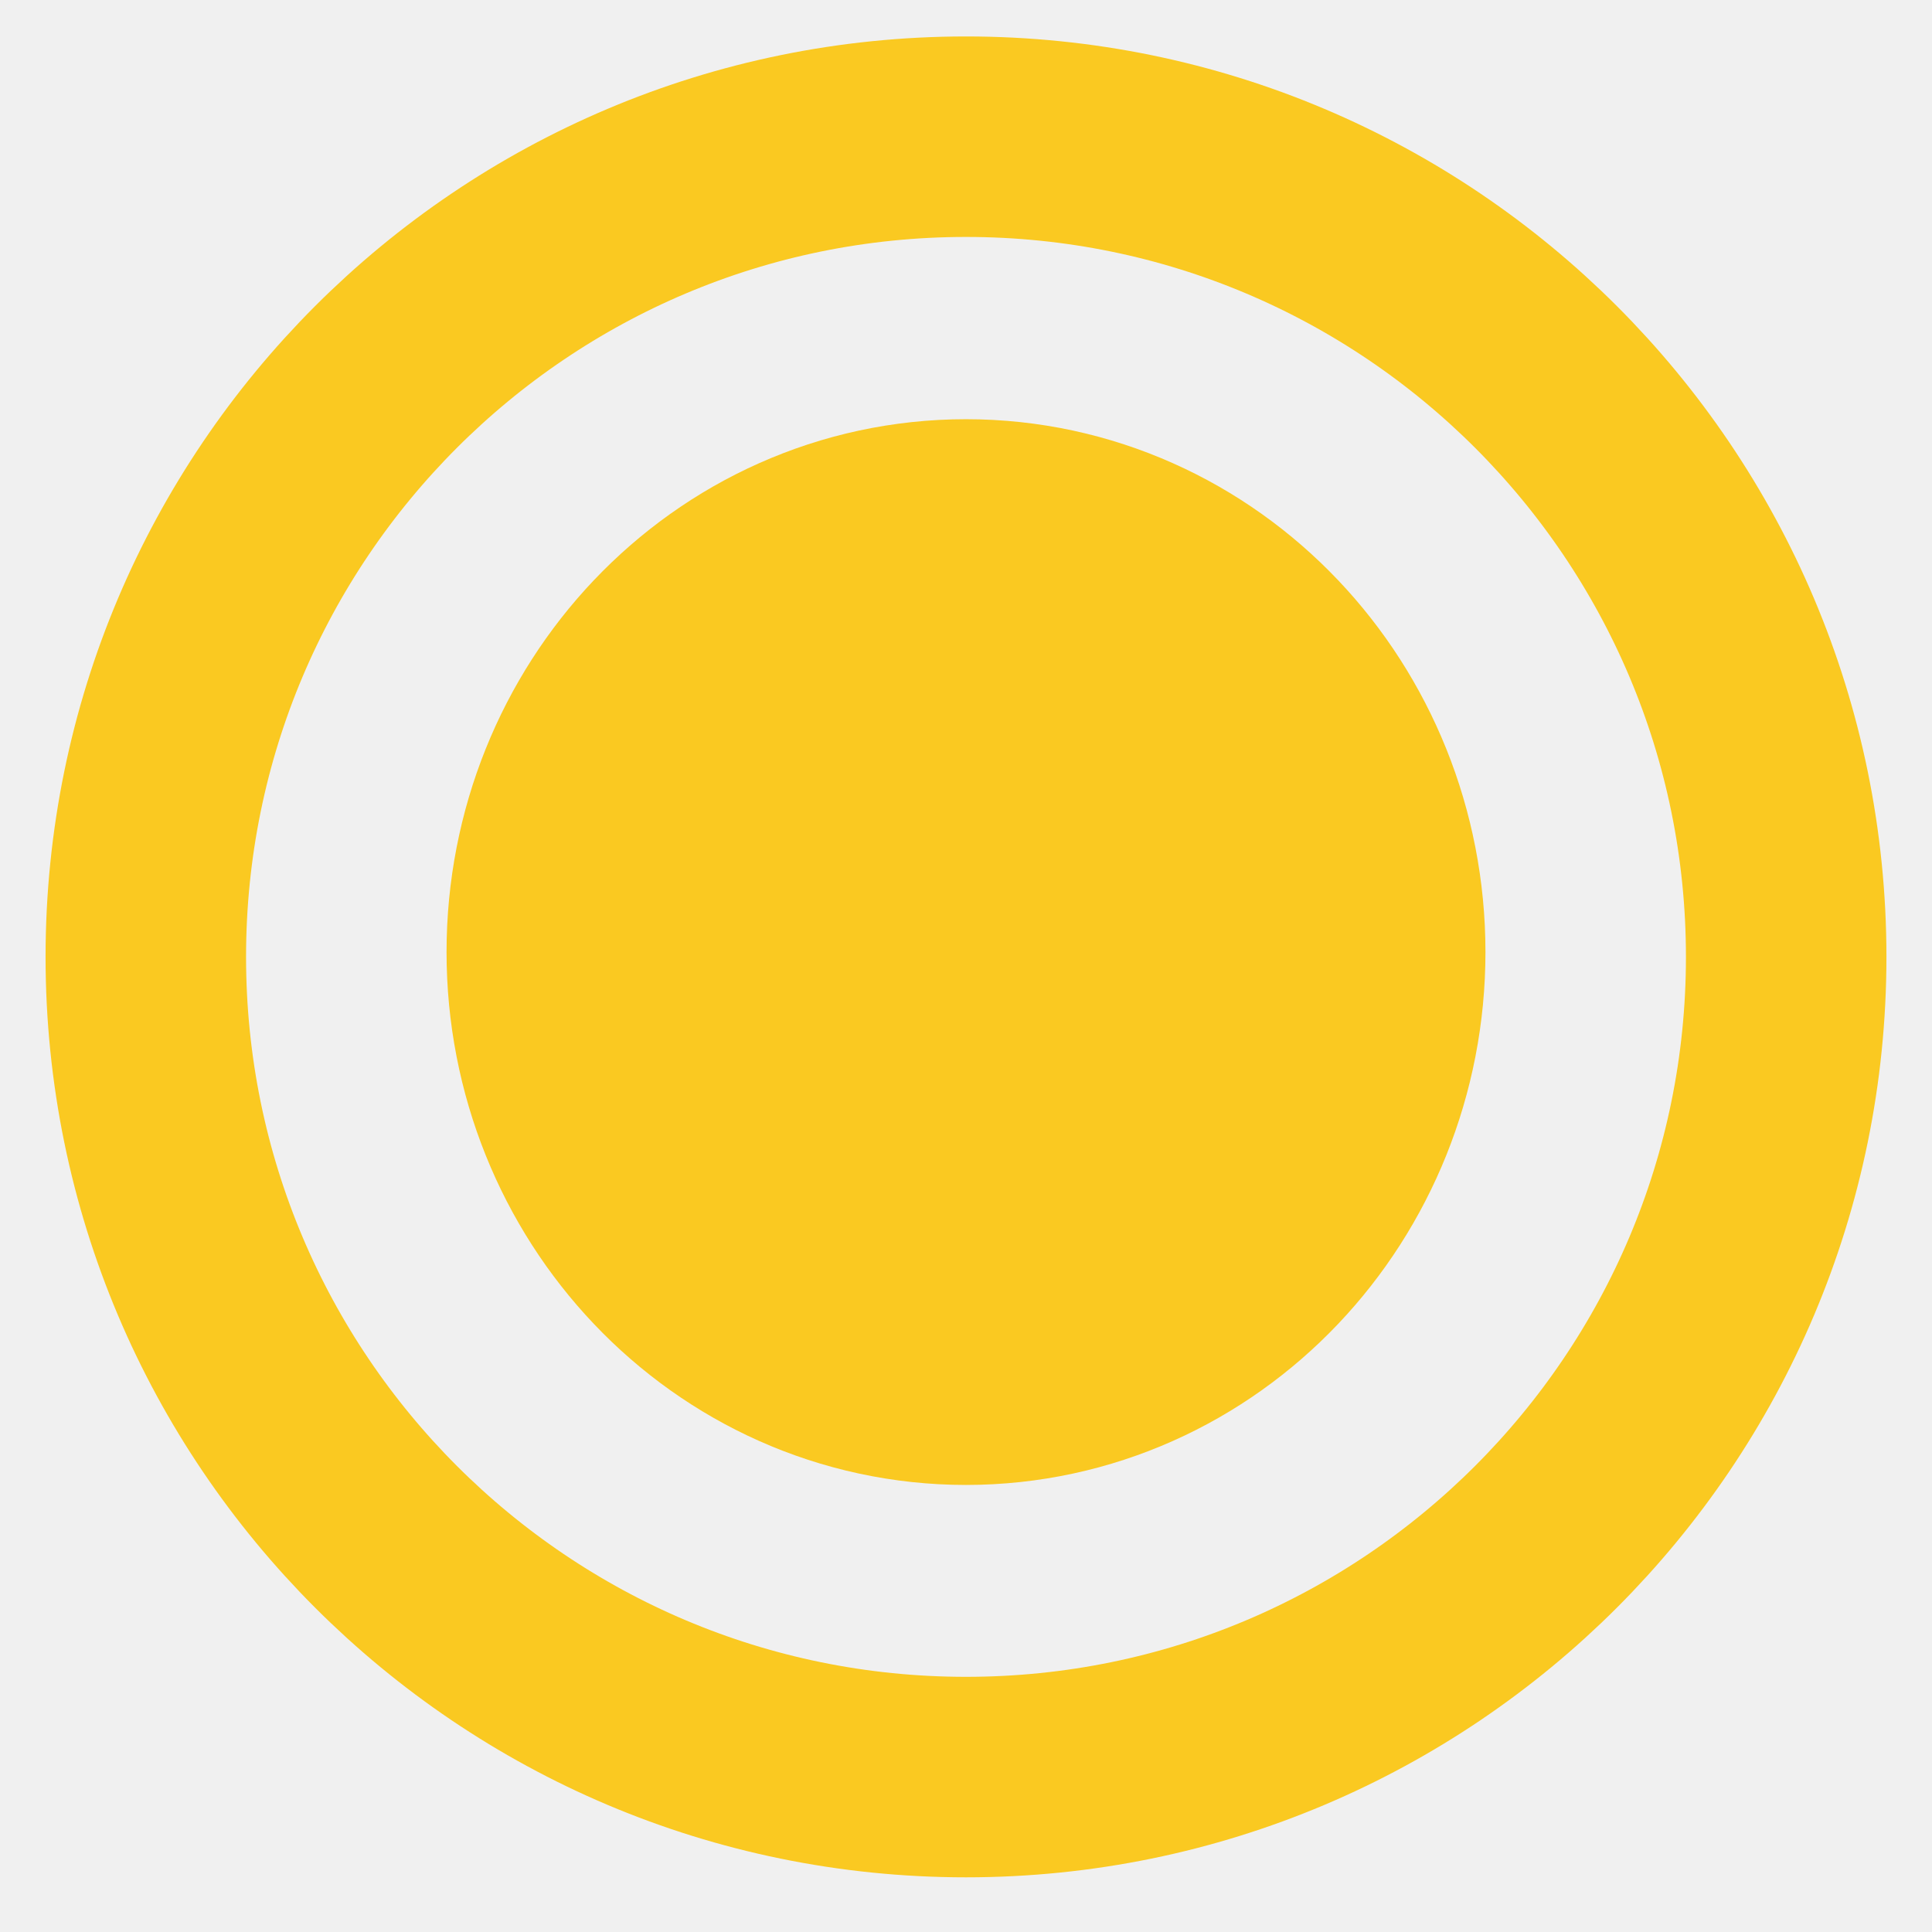
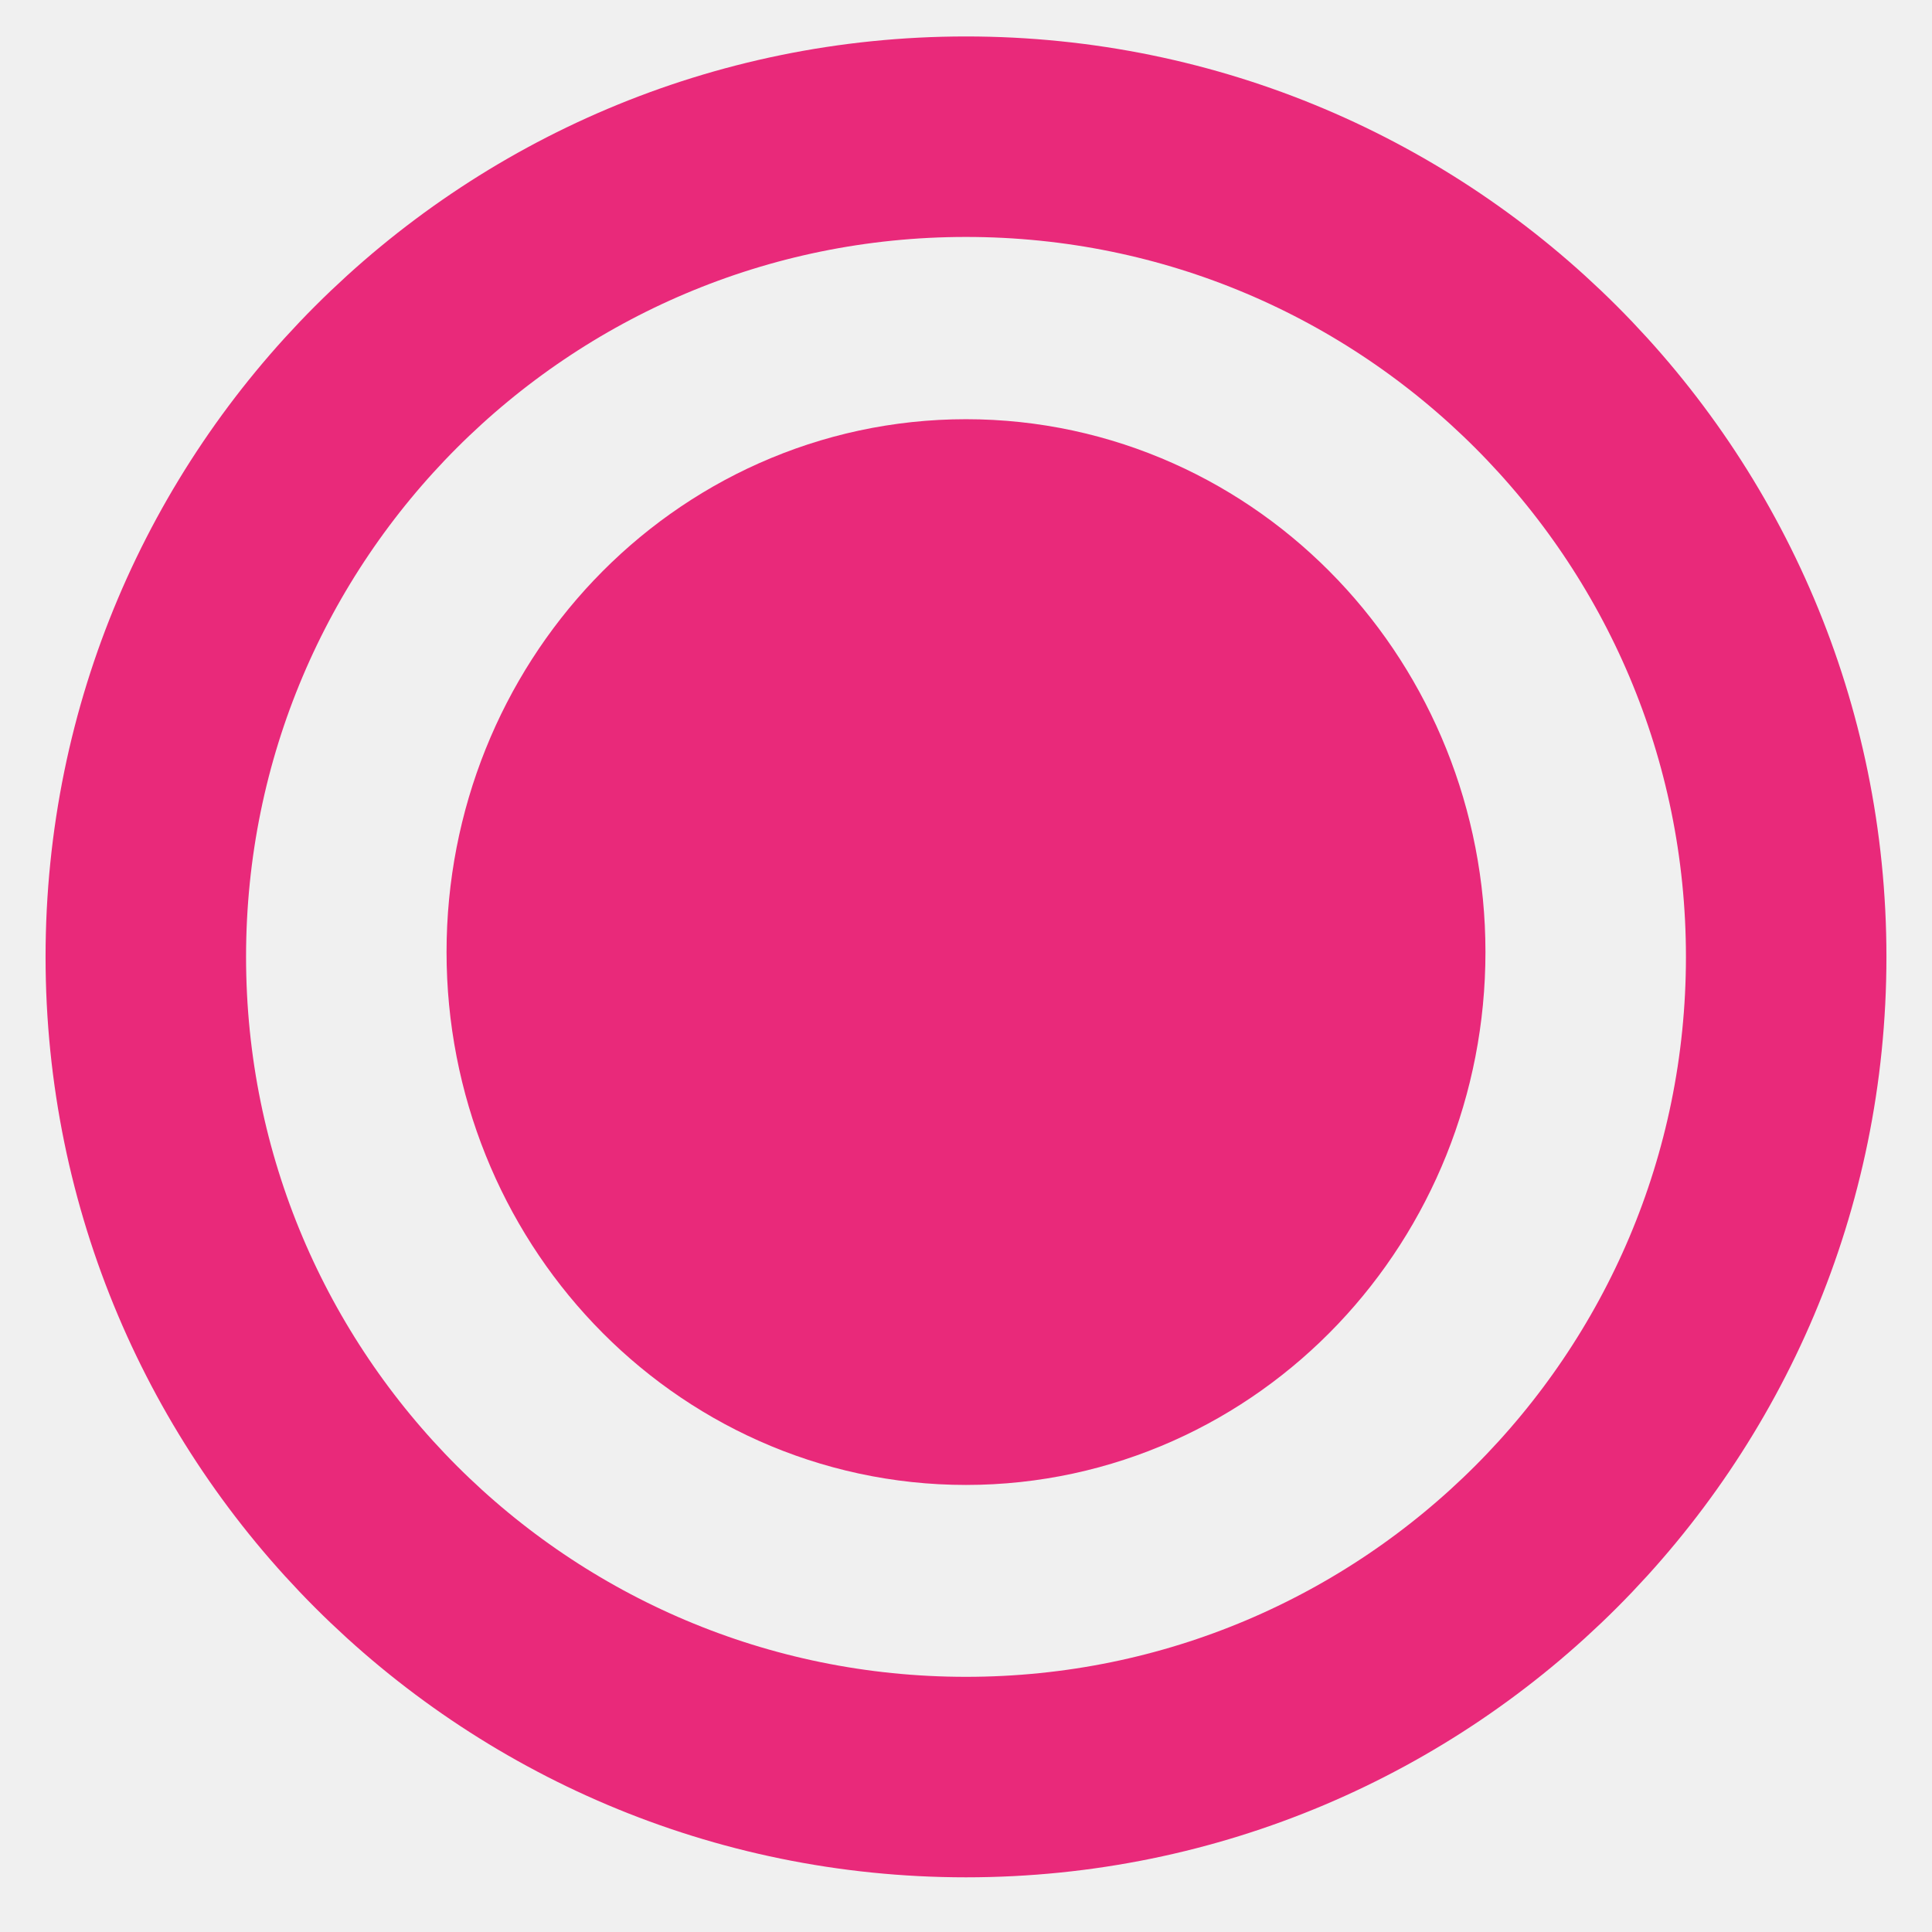
<svg xmlns="http://www.w3.org/2000/svg" viewBox="0 0 53 53">
  <g>
-     <ellipse stroke="#FAC921" ry="22.5" rx="22.5" id="target-outer" cy="26.25" cx="26.5" stroke-width="5.5" fill="none" />
-     <ellipse stroke="#FAC921" ry="7.368" rx="7" id="target-inner" cy="26.118" cx="26.5" fill-opacity="null" stroke-opacity="null" stroke-width="14.5" fill="#fff" />
+     <ellipse stroke="#E9297A" ry="22.5" rx="22.5" id="target-outer" cy="26.25" cx="26.5" stroke-width="5.5" fill="none" />
+     <ellipse stroke="#E9297A" ry="7.368" rx="7" id="target-inner" cy="26.118" cx="26.5" fill-opacity="null" stroke-opacity="null" stroke-width="14.5" fill="#fff" />
  </g>
</svg>
